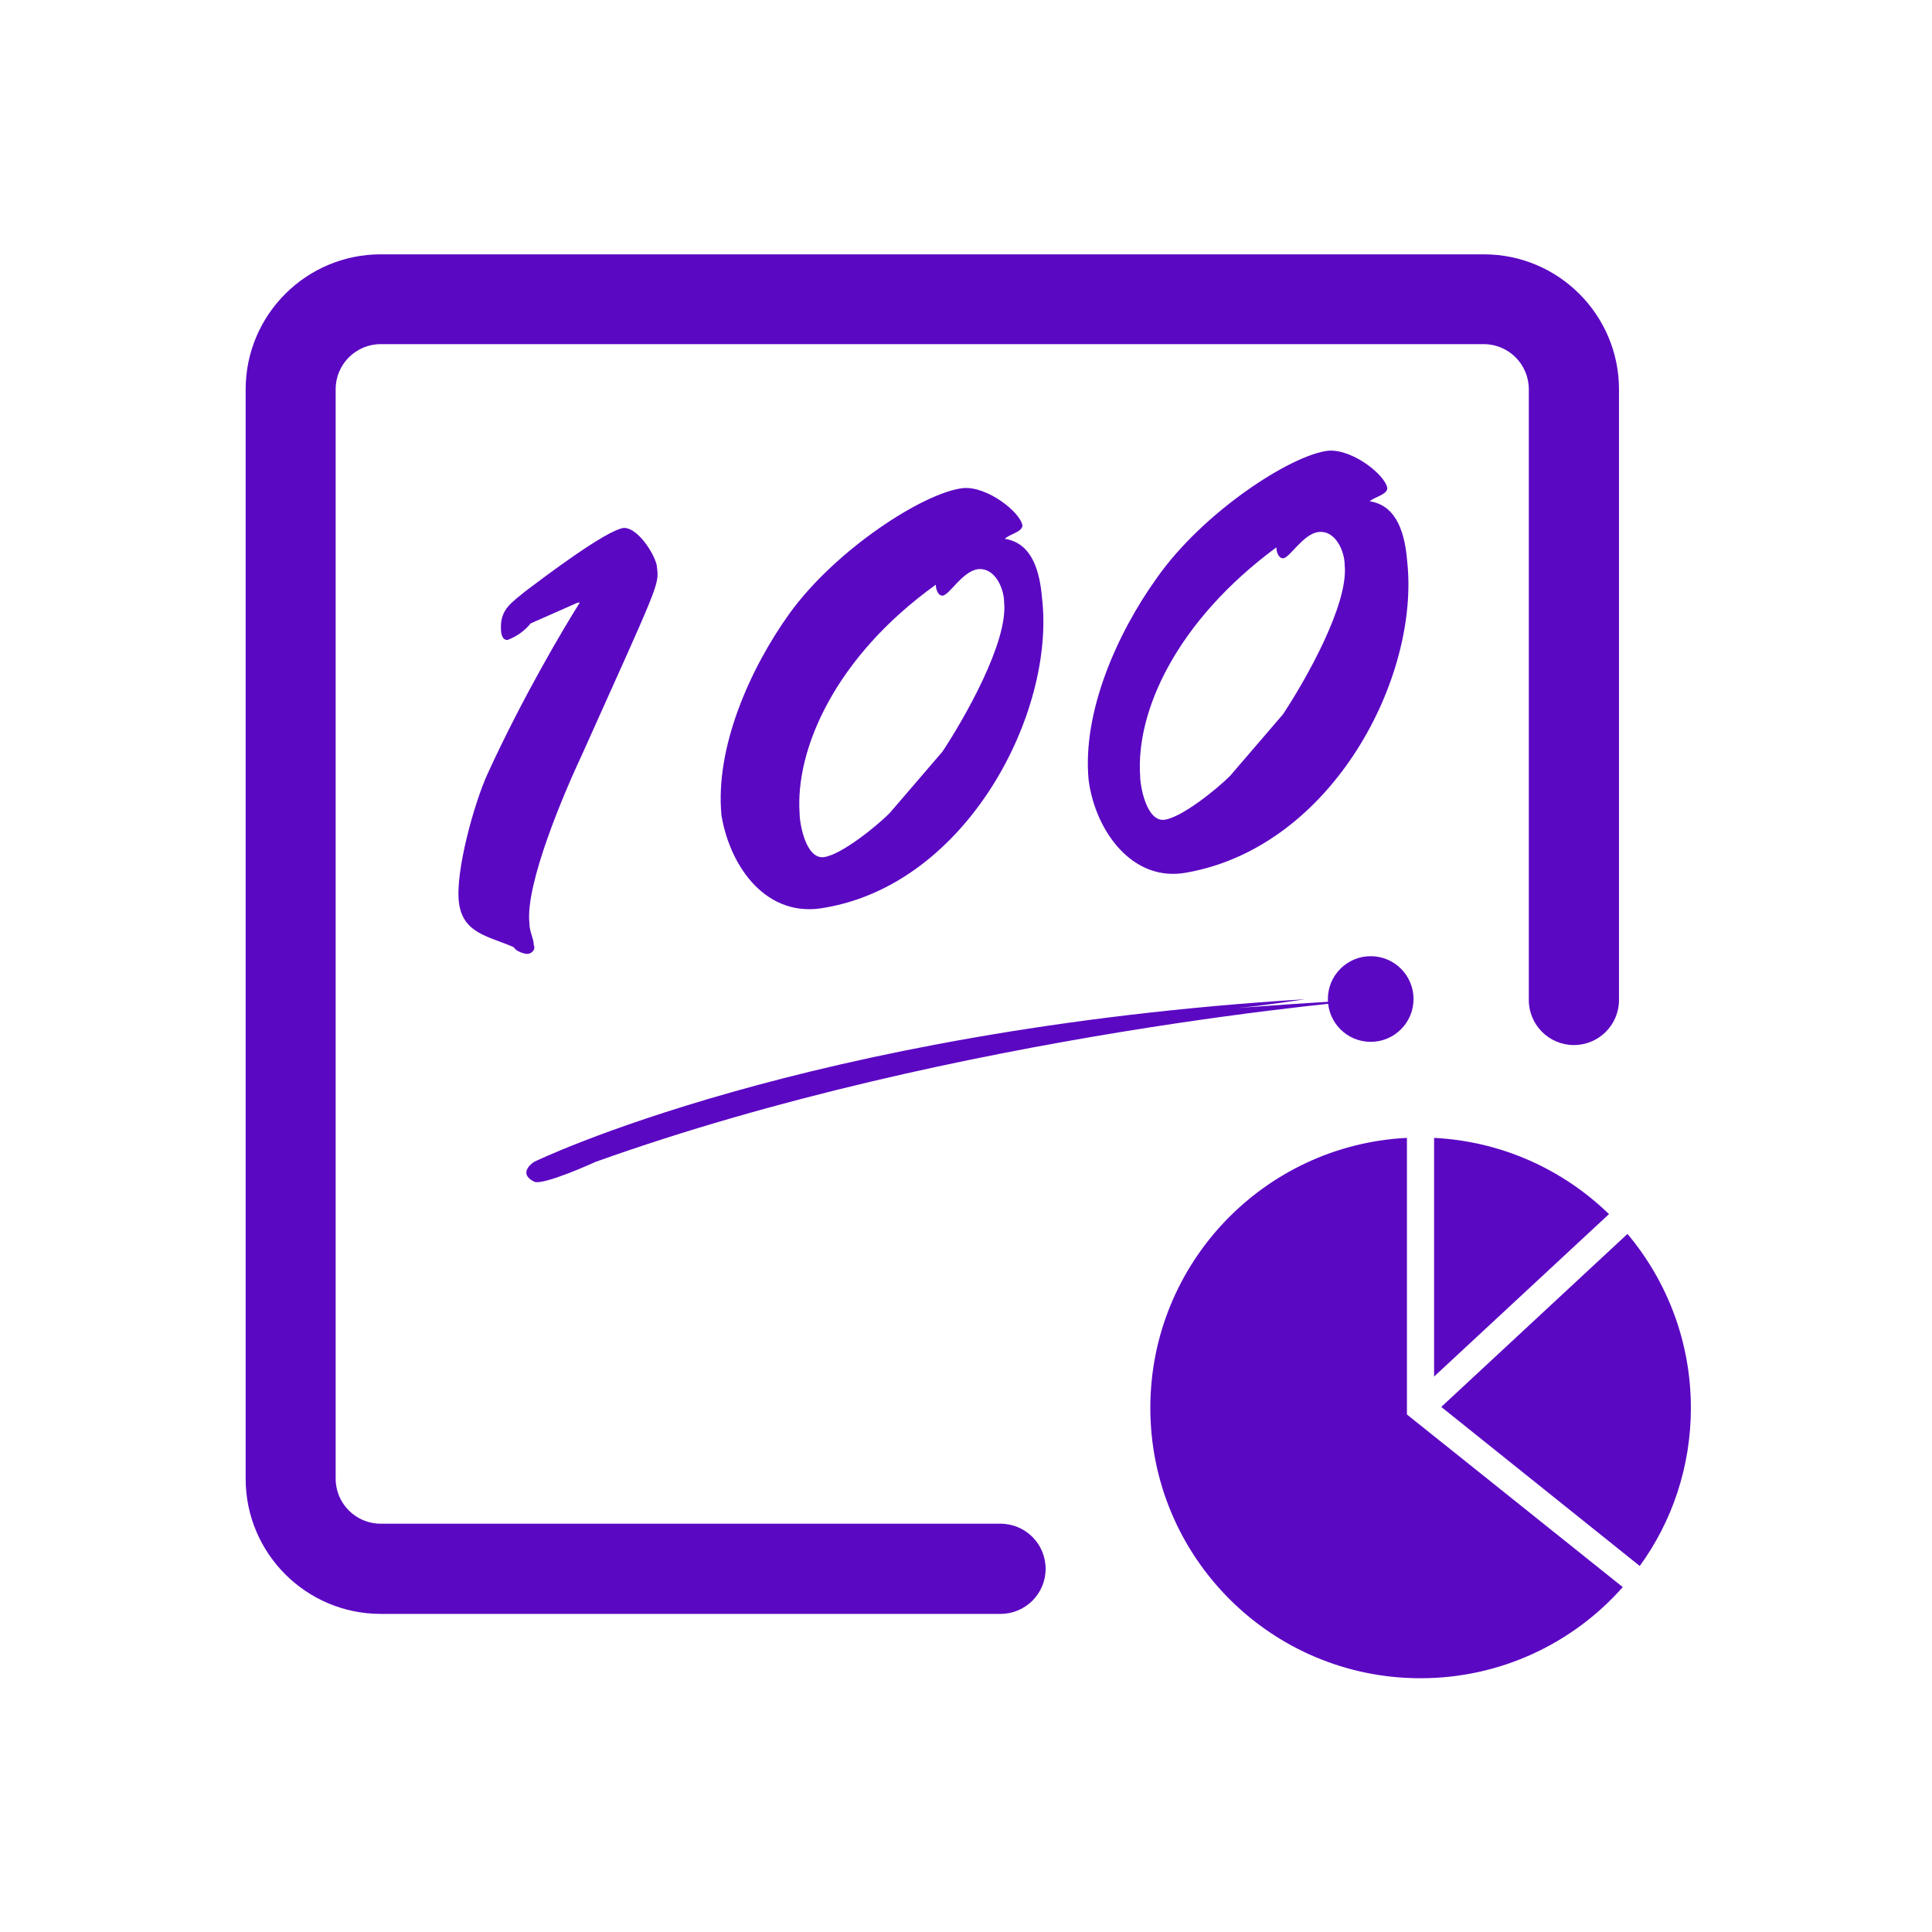
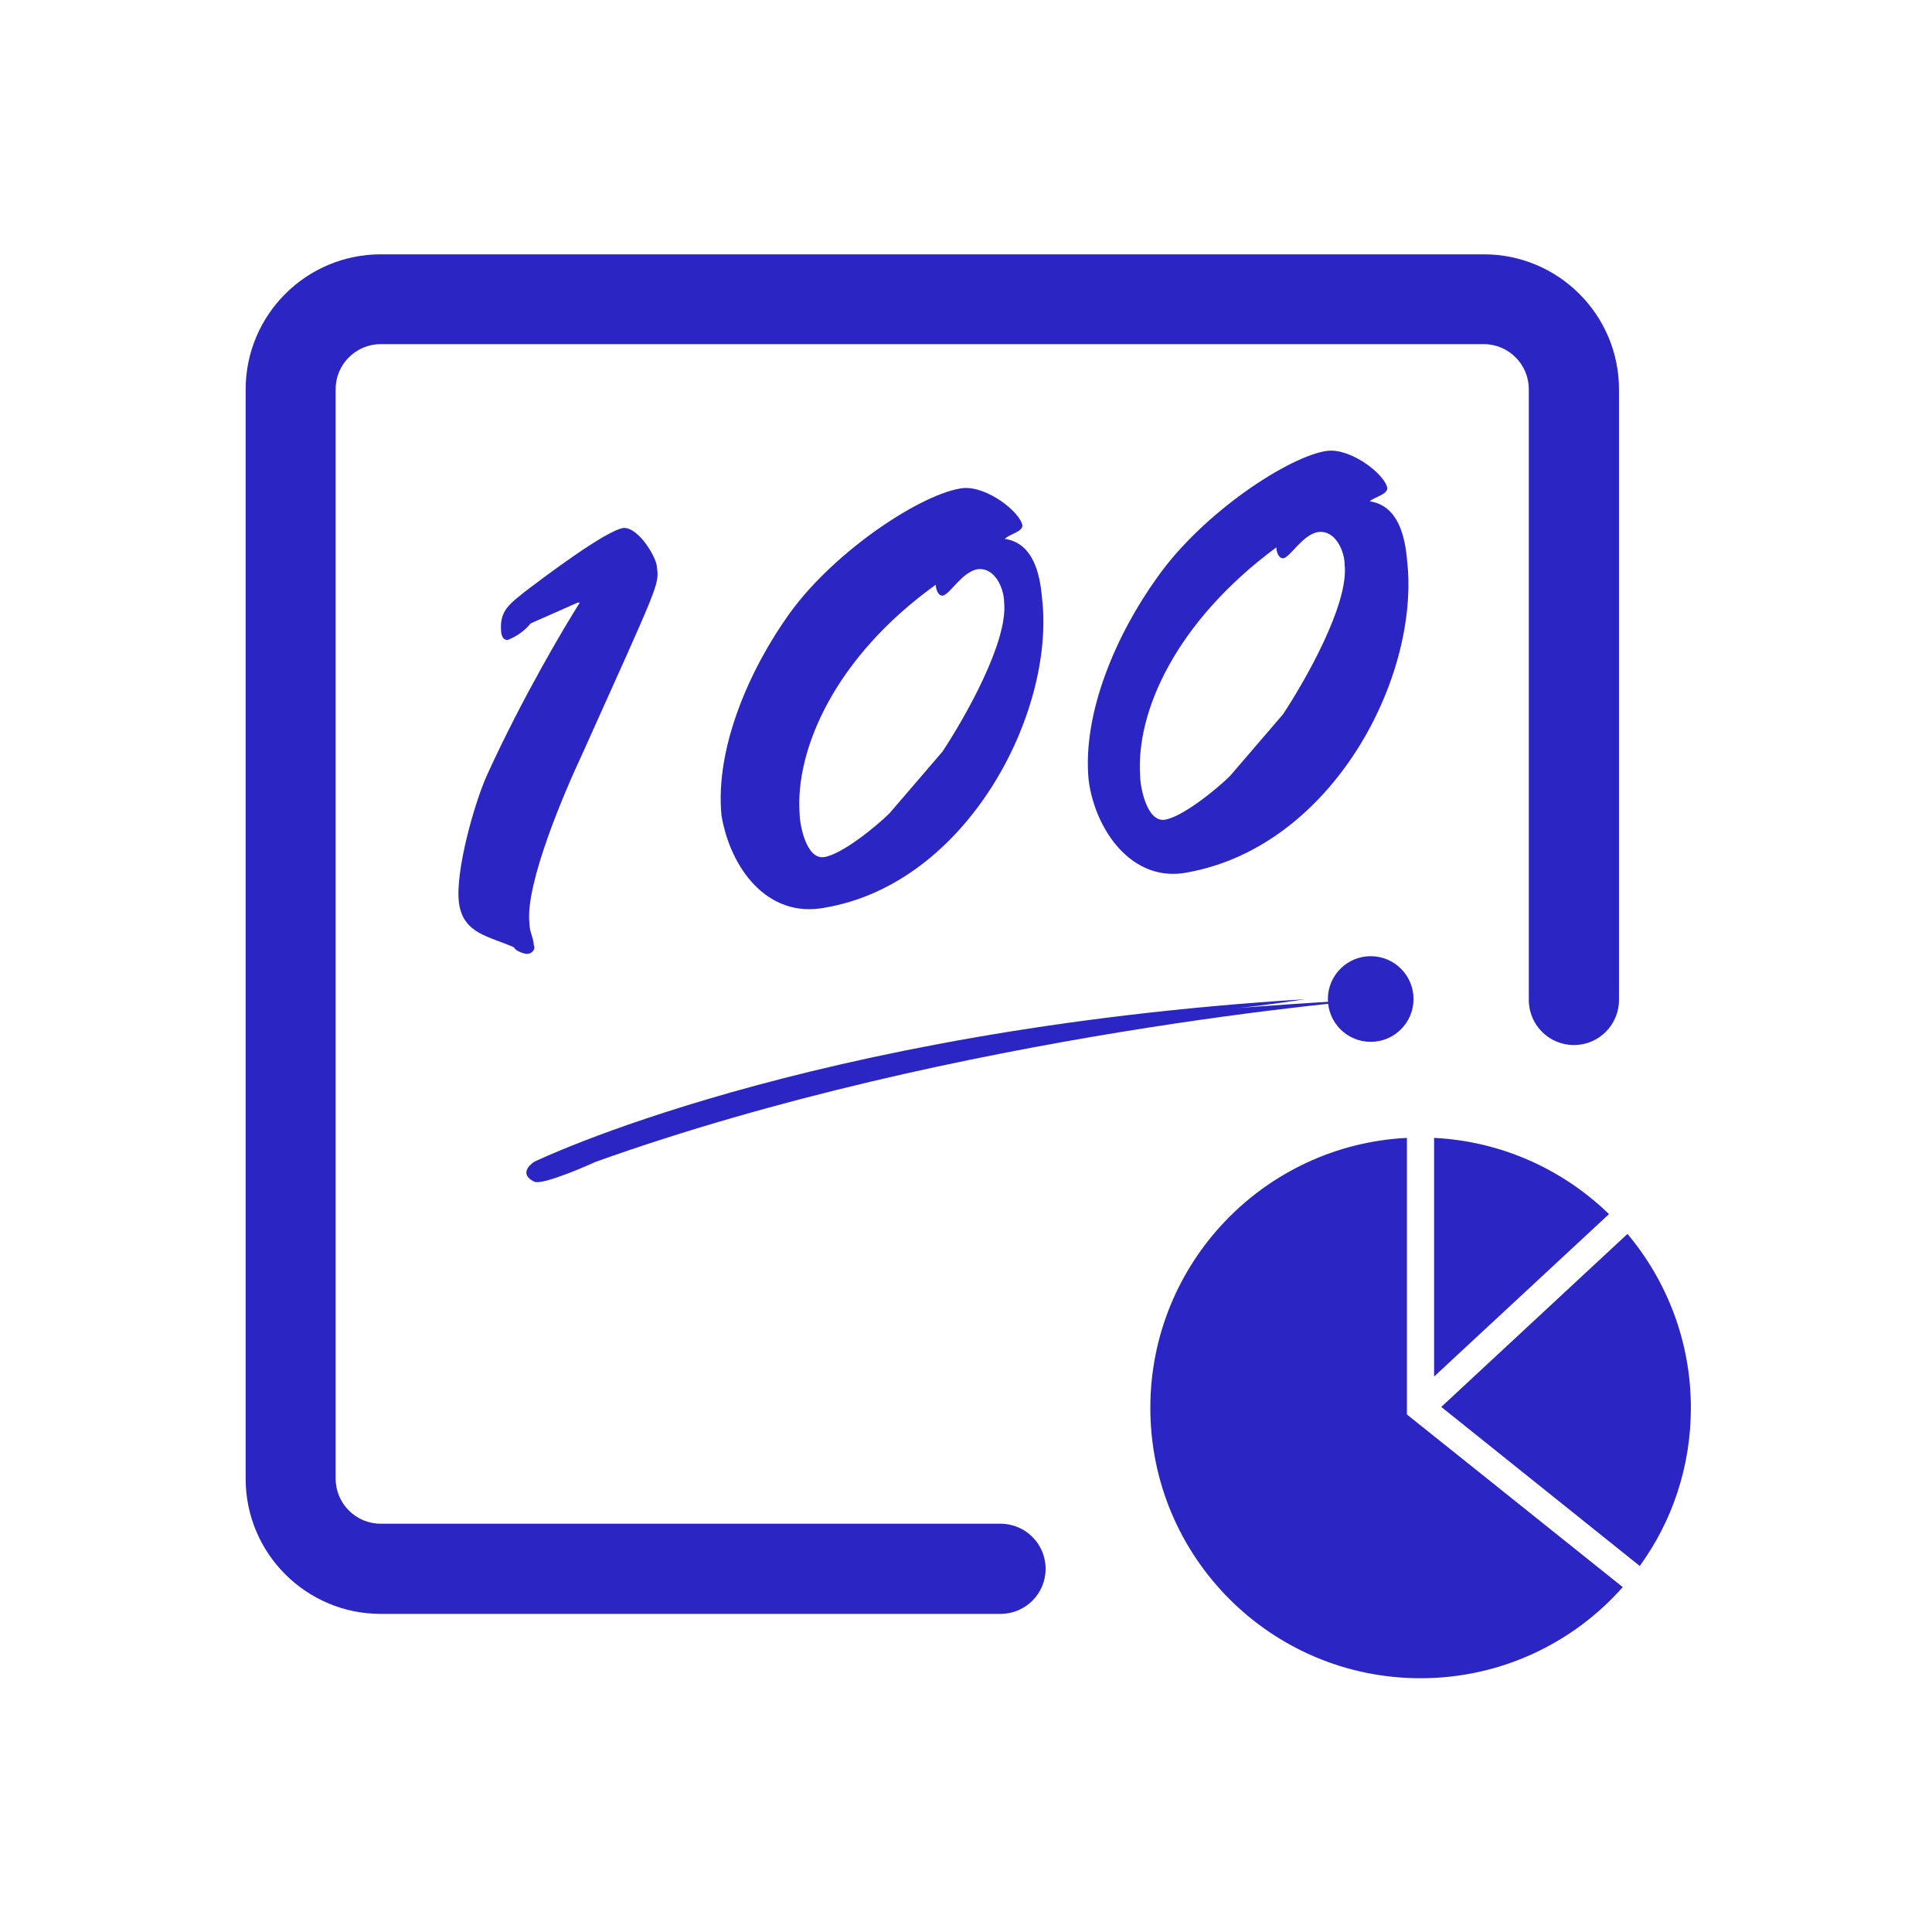
<svg xmlns="http://www.w3.org/2000/svg" t="1707376758802" class="icon" viewBox="0 0 1024 1024" version="1.1" p-id="2588" width="200" height="200">
-   <path d="M752.9 889.5c-79.1 0-143.2-64.1-143.2-143.3 0-76.7 60.3-139.3 136-143.1v146.6l114.4 91.5c-26.2 29.6-64.5 48.3-107.2 48.3z m7.2-286.4c36 1.8 68.5 16.9 92.7 40.4l-92.7 86.1V603.1z m3.8 142.6l98.7-91.7c20.9 24.9 33.6 57.1 33.6 92.2 0 31.3-10 60.3-27.1 83.8l-105.2-84.3z" fill="#5b08c3" p-id="2589" />
-   <path d="M530.3 807.6H201.8c-13.2 0-23.9-10.7-23.9-23.9V206.3c0-13.2 10.7-23.9 23.9-23.9h584.6c13.2 0 23.9 10.7 23.9 23.9V530c0 13.2 10.7 23.9 23.9 23.9s23.9-10.7 23.9-23.9V206.4c0-39.5-32.1-71.6-71.6-71.6H201.8c-39.5 0-71.6 32.1-71.6 71.6v577.4c0 39.5 32.1 71.6 71.6 71.6h328.5c13.2 0 23.9-10.7 23.9-23.9s-10.7-23.9-23.9-23.9z" fill="#5b08c3" p-id="2590" />
-   <path d="M243.3 478.8c2.3 16.3 16.3 17.5 29.1 23.3 1.1 2.3 5.8 3.5 7 3.5 2.3 0 4.7-2.3 3.5-4.7 0-3.5-2.3-7-2.3-11.6-2.3-20.9 18.7-69.8 28-89.6 40.8-90.8 40.8-89.7 39.6-99 0-4.7-9.3-20.9-17.5-20.9-9.3 1-43.1 26.7-52.4 33.7-7 5.8-12.8 9.3-12.8 18.7 0 2.3 0 7 3.5 7 5-1.9 9.1-4.9 12.3-8.8l24.9-11h1.1c-8.1 12.8-30.3 50.1-48.9 90.8-6.9 15-17.4 52.2-15.1 68.6z m298.6-200.3c-1.1-7-18.6-20.9-31.4-19.8-20.9 2.3-67.6 32.6-92 66.4-20.9 29.1-39.6 71-36.1 107.1 4.7 28 24.4 54.7 54.7 48.9 75.7-12.8 122.3-103.6 115.2-164.1-1.1-12.8-4.6-29.1-19.7-31.4 2.3-2.5 9.3-3.6 9.3-7.1z m-42.4 119.9l-28 32.6c-7 7-25.6 22.1-34.9 23.3-9.4 1.1-12.8-17.5-12.8-23.3-2.3-33.8 18.7-82.7 72.2-121.1 0 2.3 1.1 5.8 3.5 5.8 3.5 0 10.5-12.8 18.7-14 9.3-1.1 14 10.5 14 17.5 2.2 21-21.1 61.7-32.7 79.2z m235.8-139.7c-1.1-7-18.6-20.9-31.4-19.8-19.8 2.3-66.4 32.6-90.8 67.5-20.9 29.1-39.6 71-36.1 107.1 3.5 26.8 23.3 54.7 52.4 48.9 76.9-13.9 123.4-103.6 116.4-165.3-1.1-12.8-4.7-29.1-19.8-31.4 2.4-2.3 9.3-3.5 9.3-7zM680 378.6l-28 32.6c-7 7-25.6 22.1-34.9 23.3-9.3 1.1-12.8-17.5-12.8-23.3-2.3-33.8 18.7-81.5 72.2-121.1 0 2.3 1.1 5.8 3.5 5.8 3.5 0 10.5-12.8 18.7-13.9 9.3-1.2 14 10.5 14 17.4 2.2 21-21.1 61.7-32.7 79.2z" fill="#5b08c3" p-id="2591" />
-   <path d="M315.7 615.8C507.8 547.1 729 529.6 729 529.6c-26.8 1.1-73.3 4.7-73.3 4.7 12.8-1.1 36.1-4.7 36.1-4.7-265.4 16.4-408.7 86.2-408.7 86.2s-9.3 5.8 0 10.5c4.6 2.3 32.6-10.5 32.6-10.5z" fill="#5b08c3" p-id="2592" />
-   <path d="M726.5 529.5m-22.7 0a22.7 22.7 0 1 0 45.4 0 22.7 22.7 0 1 0-45.4 0Z" fill="#5b08c3" p-id="2593" />
+   <path d="M752.9 889.5c-79.1 0-143.2-64.1-143.2-143.3 0-76.7 60.3-139.3 136-143.1v146.6l114.4 91.5c-26.2 29.6-64.5 48.3-107.2 48.3z m7.2-286.4c36 1.8 68.5 16.9 92.7 40.4l-92.7 86.1V603.1z m3.8 142.6l98.7-91.7c20.9 24.9 33.6 57.1 33.6 92.2 0 31.3-10 60.3-27.1 83.8l-105.2-84.3z" fill="#2b26c3" p-id="2589" />
+   <path d="M530.3 807.6H201.8c-13.2 0-23.9-10.7-23.9-23.9V206.3c0-13.2 10.7-23.9 23.9-23.9h584.6c13.2 0 23.9 10.7 23.9 23.9V530c0 13.2 10.7 23.9 23.9 23.9s23.9-10.7 23.9-23.9V206.4c0-39.5-32.1-71.6-71.6-71.6H201.8c-39.5 0-71.6 32.1-71.6 71.6v577.4c0 39.5 32.1 71.6 71.6 71.6h328.5c13.2 0 23.9-10.7 23.9-23.9s-10.7-23.9-23.9-23.9z" fill="#2b26c3" p-id="2590" />
+   <path d="M243.3 478.8c2.3 16.3 16.3 17.5 29.1 23.3 1.1 2.3 5.8 3.5 7 3.5 2.3 0 4.7-2.3 3.5-4.7 0-3.5-2.3-7-2.3-11.6-2.3-20.9 18.7-69.8 28-89.6 40.8-90.8 40.8-89.7 39.6-99 0-4.7-9.3-20.9-17.5-20.9-9.3 1-43.1 26.7-52.4 33.7-7 5.8-12.8 9.3-12.8 18.7 0 2.3 0 7 3.5 7 5-1.9 9.1-4.9 12.3-8.8l24.9-11h1.1c-8.1 12.8-30.3 50.1-48.9 90.8-6.9 15-17.4 52.2-15.1 68.6z m298.6-200.3c-1.1-7-18.6-20.9-31.4-19.8-20.9 2.3-67.6 32.6-92 66.4-20.9 29.1-39.6 71-36.1 107.1 4.7 28 24.4 54.7 54.7 48.9 75.7-12.8 122.3-103.6 115.2-164.1-1.1-12.8-4.6-29.1-19.7-31.4 2.3-2.5 9.3-3.6 9.3-7.1z m-42.4 119.9l-28 32.6c-7 7-25.6 22.1-34.9 23.3-9.4 1.1-12.8-17.5-12.8-23.3-2.3-33.8 18.7-82.7 72.2-121.1 0 2.3 1.1 5.8 3.5 5.8 3.5 0 10.5-12.8 18.7-14 9.3-1.1 14 10.5 14 17.5 2.2 21-21.1 61.7-32.7 79.2z m235.8-139.7c-1.1-7-18.6-20.9-31.4-19.8-19.8 2.3-66.4 32.6-90.8 67.5-20.9 29.1-39.6 71-36.1 107.1 3.5 26.8 23.3 54.7 52.4 48.9 76.9-13.9 123.4-103.6 116.4-165.3-1.1-12.8-4.7-29.1-19.8-31.4 2.4-2.3 9.3-3.5 9.3-7zM680 378.6l-28 32.6c-7 7-25.6 22.1-34.9 23.3-9.3 1.1-12.8-17.5-12.8-23.3-2.3-33.8 18.7-81.5 72.2-121.1 0 2.3 1.1 5.8 3.5 5.8 3.5 0 10.5-12.8 18.7-13.9 9.3-1.2 14 10.5 14 17.4 2.2 21-21.1 61.7-32.7 79.2z" fill="#2b26c3" p-id="2591" />
+   <path d="M315.7 615.8C507.8 547.1 729 529.6 729 529.6c-26.8 1.1-73.3 4.7-73.3 4.7 12.8-1.1 36.1-4.7 36.1-4.7-265.4 16.4-408.7 86.2-408.7 86.2s-9.3 5.8 0 10.5c4.6 2.3 32.6-10.5 32.6-10.5z" fill="#2b26c3" p-id="2592" />
+   <path d="M726.5 529.5m-22.7 0a22.7 22.7 0 1 0 45.4 0 22.7 22.7 0 1 0-45.4 0Z" fill="#2b26c3" p-id="2593" />
</svg>
